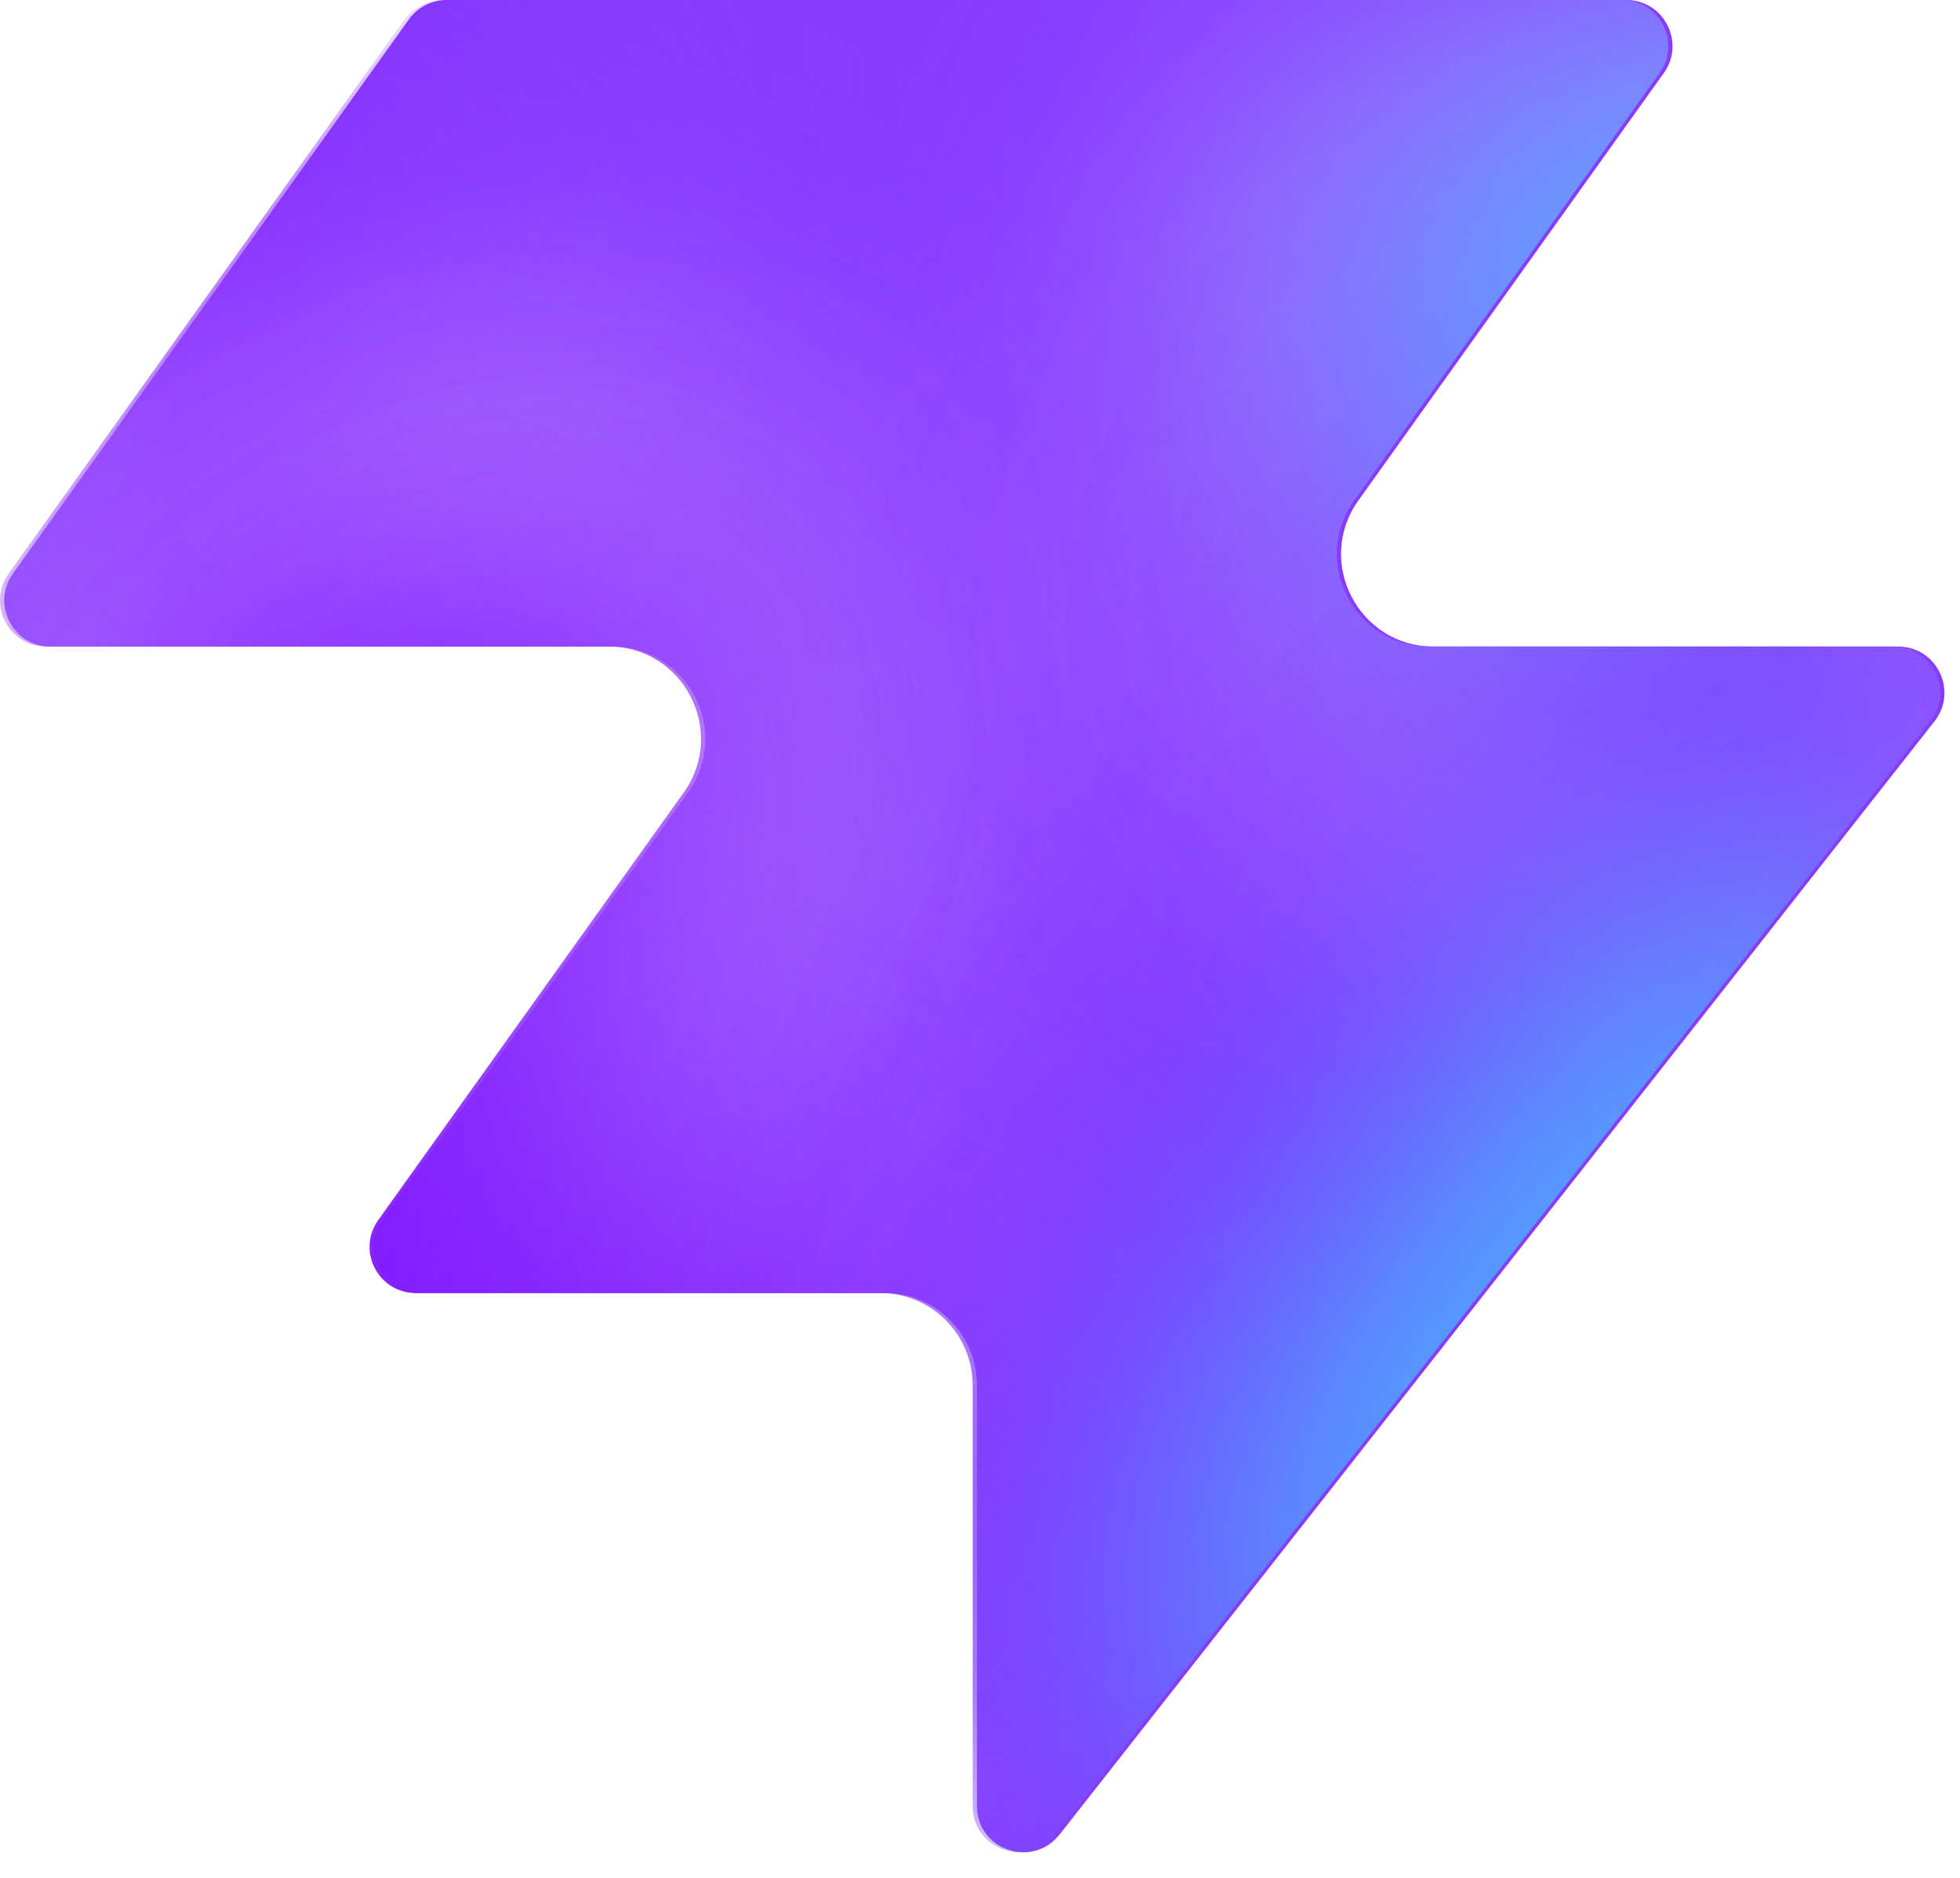
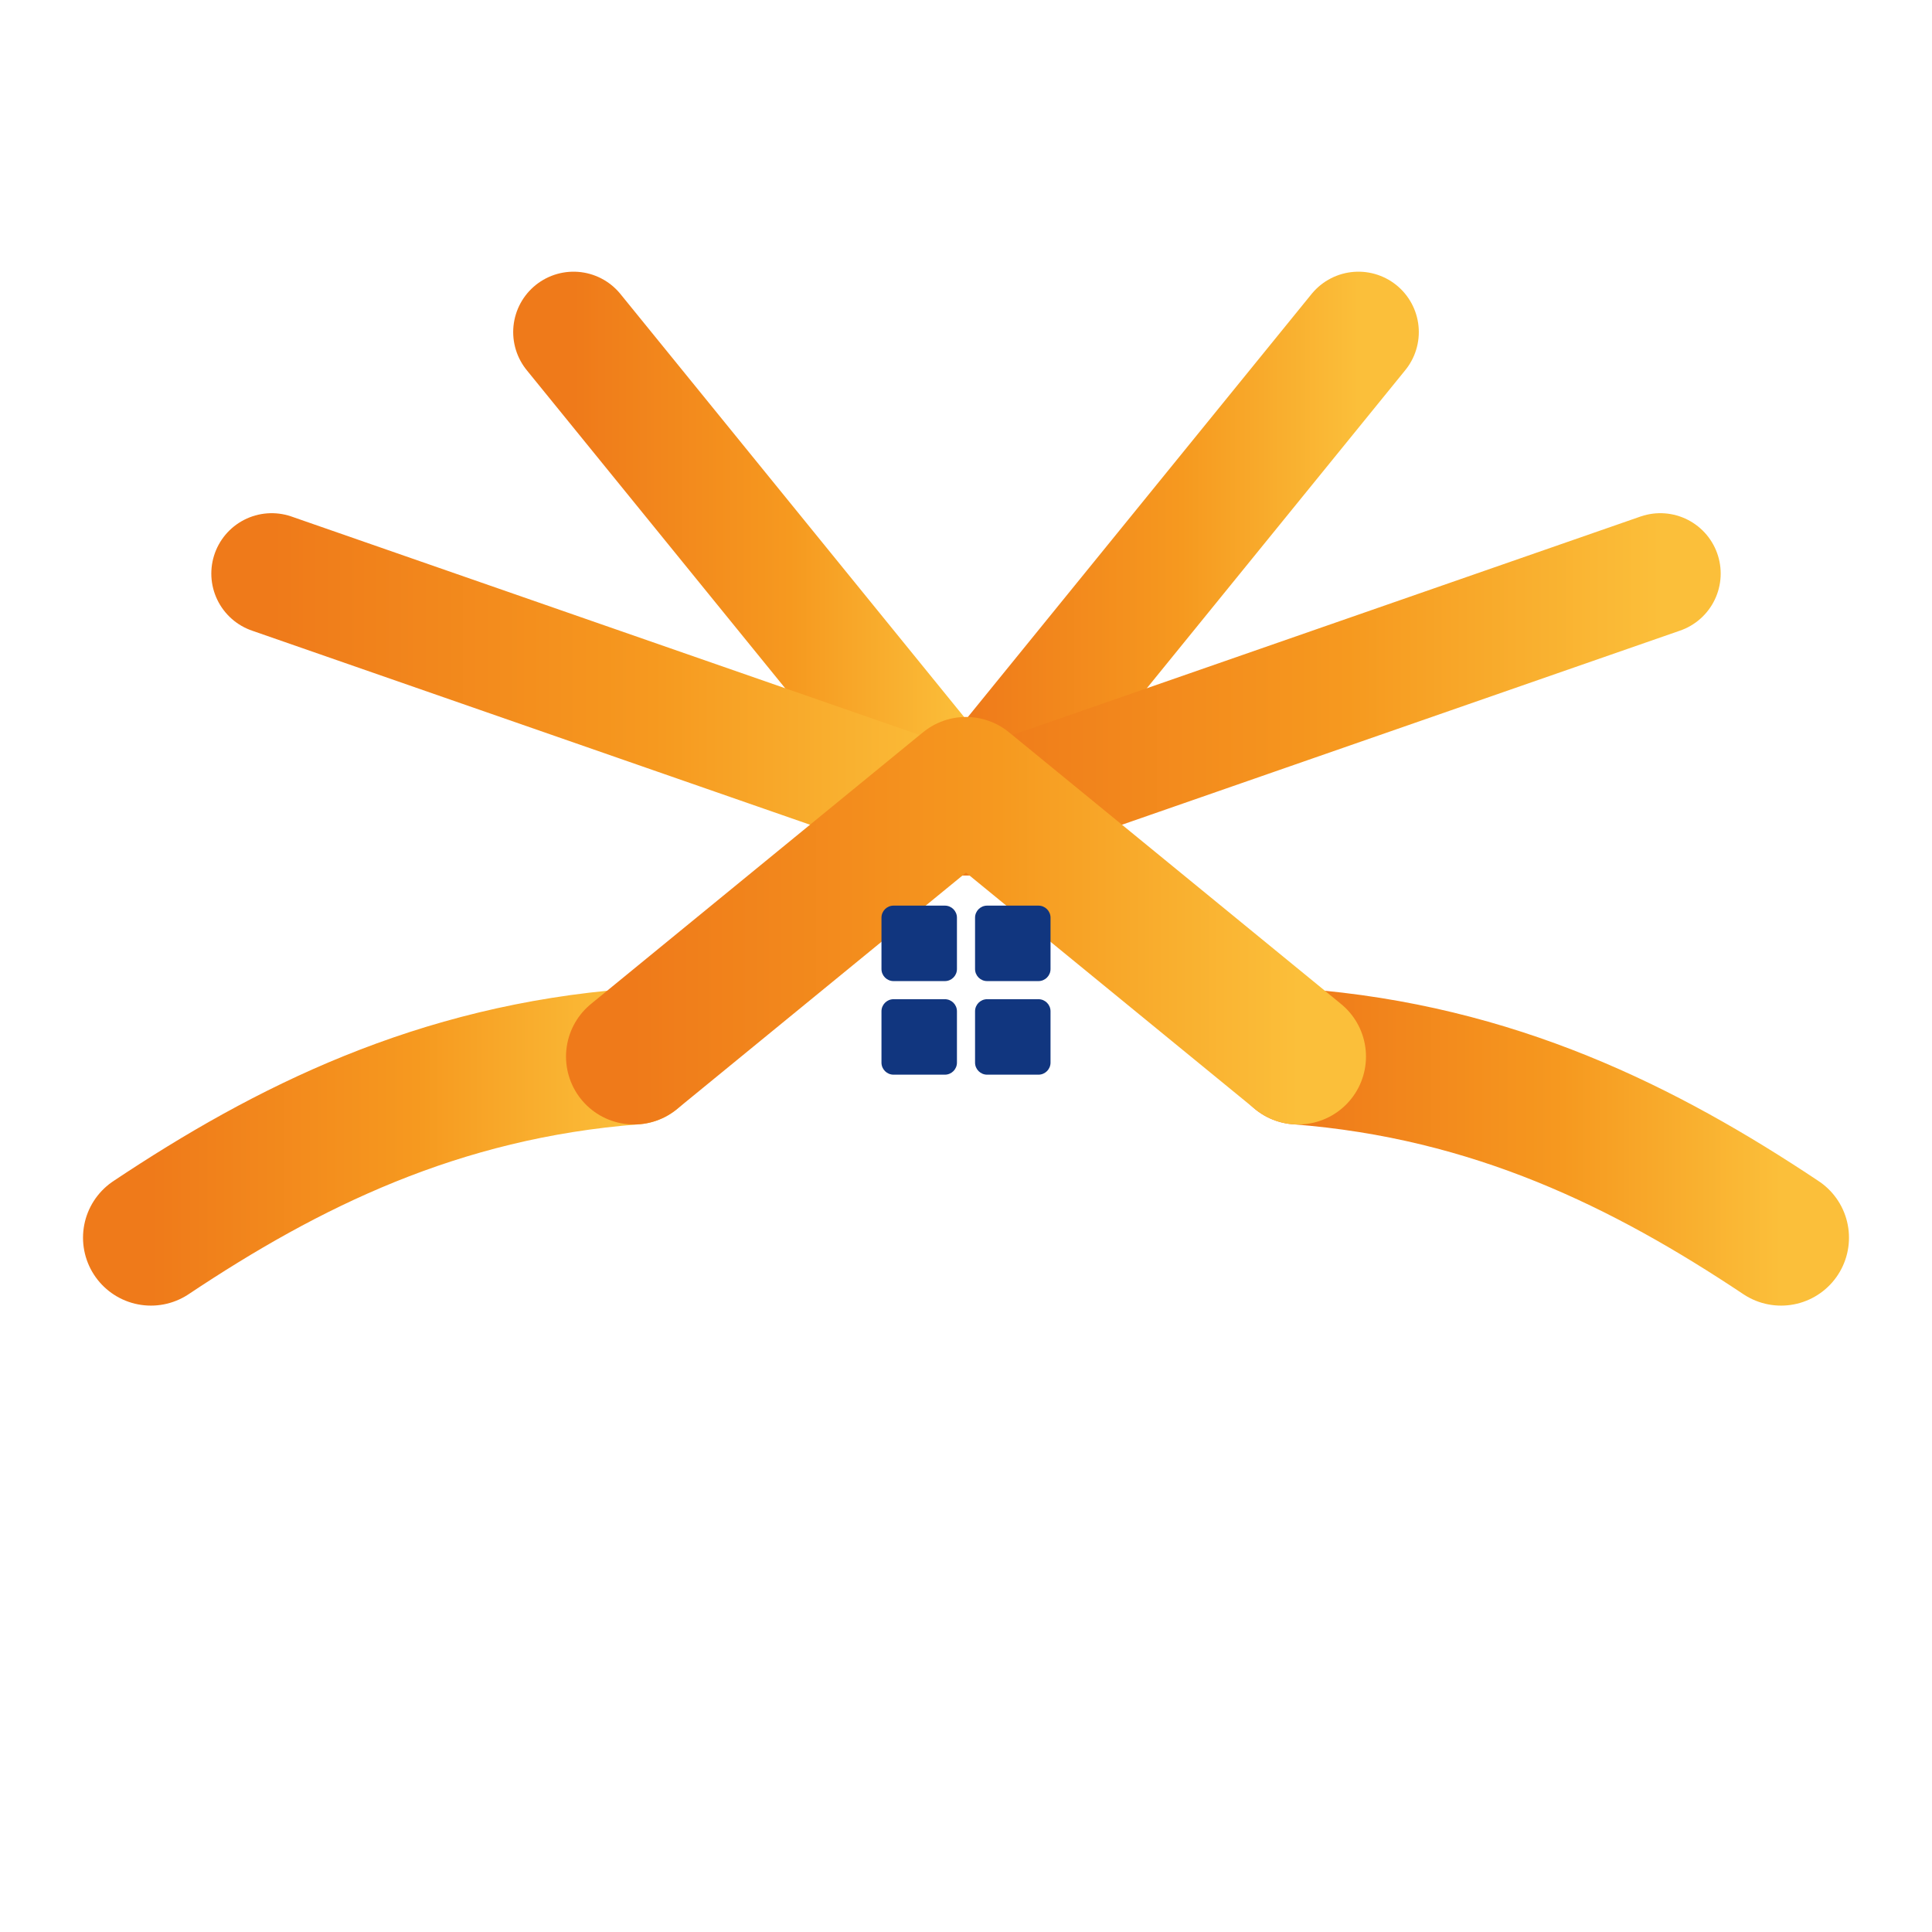
- <svg xmlns="http://www.w3.org/2000/svg" width="48" height="46" fill="none" viewBox="0 0 48 46">
-   <path fill="#863bff" d="M25.946 44.938c-.664.845-2.021.375-2.021-.698V33.937a2.26 2.26 0 0 0-2.262-2.262H10.287c-.92 0-1.456-1.04-.92-1.788l7.48-10.471c1.07-1.497 0-3.578-1.842-3.578H1.237c-.92 0-1.456-1.04-.92-1.788L10.013.474c.214-.297.556-.474.92-.474h28.894c.92 0 1.456 1.04.92 1.788l-7.48 10.471c-1.07 1.498 0 3.579 1.842 3.579h11.377c.943 0 1.473 1.088.89 1.83L25.947 44.94z" style="fill:#863bff;fill:color(display-p3 .525 .23 1);fill-opacity:1" />
-   <mask id="a" width="48" height="46" x="0" y="0" maskUnits="userSpaceOnUse" style="mask-type:alpha">
-     <path fill="#000" d="M25.842 44.938c-.664.844-2.021.375-2.021-.698V33.937a2.26 2.26 0 0 0-2.262-2.262H10.183c-.92 0-1.456-1.04-.92-1.788l7.48-10.471c1.07-1.498 0-3.579-1.842-3.579H1.133c-.92 0-1.456-1.04-.92-1.787L9.91.473c.214-.297.556-.474.92-.474h28.894c.92 0 1.456 1.04.92 1.788l-7.48 10.471c-1.07 1.498 0 3.578 1.842 3.578h11.377c.943 0 1.473 1.088.89 1.832L25.843 44.94z" style="fill:#000;fill-opacity:1" />
-   </mask>
-   <g mask="url(#a)">
-     <g filter="url(#b)">
-       <ellipse cx="5.508" cy="14.704" fill="#ede6ff" rx="5.508" ry="14.704" style="fill:#ede6ff;fill:color(display-p3 .927 .903 1);fill-opacity:1" transform="matrix(.00324 1 1 -.00324 -4.47 31.516)" />
-     </g>
-     <g filter="url(#c)">
-       <ellipse cx="10.399" cy="29.851" fill="#ede6ff" rx="10.399" ry="29.851" style="fill:#ede6ff;fill:color(display-p3 .927 .903 1);fill-opacity:1" transform="matrix(.00324 1 1 -.00324 -39.328 7.883)" />
-     </g>
-     <g filter="url(#d)">
-       <ellipse cx="5.508" cy="30.487" fill="#7e14ff" rx="5.508" ry="30.487" style="fill:#7e14ff;fill:color(display-p3 .492 .077 1);fill-opacity:1" transform="rotate(89.814 -25.913 -14.639)scale(1 -1)" />
-     </g>
-     <g filter="url(#e)">
-       <ellipse cx="5.508" cy="30.599" fill="#7e14ff" rx="5.508" ry="30.599" style="fill:#7e14ff;fill:color(display-p3 .492 .077 1);fill-opacity:1" transform="rotate(89.814 -32.644 -3.334)scale(1 -1)" />
-     </g>
-     <g filter="url(#f)">
-       <ellipse cx="5.508" cy="30.599" fill="#7e14ff" rx="5.508" ry="30.599" style="fill:#7e14ff;fill:color(display-p3 .492 .077 1);fill-opacity:1" transform="matrix(.00324 1 1 -.00324 -34.34 30.47)" />
-     </g>
-     <g filter="url(#g)">
-       <ellipse cx="14.072" cy="22.078" fill="#ede6ff" rx="14.072" ry="22.078" style="fill:#ede6ff;fill:color(display-p3 .927 .903 1);fill-opacity:1" transform="rotate(93.35 24.506 48.493)scale(-1 1)" />
-     </g>
-     <g filter="url(#h)">
-       <ellipse cx="3.47" cy="21.501" fill="#7e14ff" rx="3.47" ry="21.501" style="fill:#7e14ff;fill:color(display-p3 .492 .077 1);fill-opacity:1" transform="rotate(89.009 28.708 47.59)scale(-1 1)" />
-     </g>
-     <g filter="url(#i)">
-       <ellipse cx="3.47" cy="21.501" fill="#7e14ff" rx="3.47" ry="21.501" style="fill:#7e14ff;fill:color(display-p3 .492 .077 1);fill-opacity:1" transform="rotate(89.009 28.708 47.59)scale(-1 1)" />
-     </g>
-     <g filter="url(#j)">
-       <ellipse cx=".387" cy="8.972" fill="#7e14ff" rx="4.407" ry="29.108" style="fill:#7e14ff;fill:color(display-p3 .492 .077 1);fill-opacity:1" transform="rotate(39.51 .387 8.972)" />
-     </g>
-     <g filter="url(#k)">
-       <ellipse cx="47.523" cy="-6.092" fill="#7e14ff" rx="4.407" ry="29.108" style="fill:#7e14ff;fill:color(display-p3 .492 .077 1);fill-opacity:1" transform="rotate(37.892 47.523 -6.092)" />
-     </g>
-     <g filter="url(#l)">
-       <ellipse cx="41.412" cy="6.333" fill="#47bfff" rx="5.971" ry="9.665" style="fill:#47bfff;fill:color(display-p3 .28 .748 1);fill-opacity:1" transform="rotate(37.892 41.412 6.333)" />
-     </g>
-     <g filter="url(#m)">
-       <ellipse cx="-1.879" cy="38.332" fill="#7e14ff" rx="4.407" ry="29.108" style="fill:#7e14ff;fill:color(display-p3 .492 .077 1);fill-opacity:1" transform="rotate(37.892 -1.88 38.332)" />
-     </g>
-     <g filter="url(#n)">
-       <ellipse cx="-1.879" cy="38.332" fill="#7e14ff" rx="4.407" ry="29.108" style="fill:#7e14ff;fill:color(display-p3 .492 .077 1);fill-opacity:1" transform="rotate(37.892 -1.88 38.332)" />
-     </g>
-     <g filter="url(#o)">
-       <ellipse cx="35.651" cy="29.907" fill="#7e14ff" rx="4.407" ry="29.108" style="fill:#7e14ff;fill:color(display-p3 .492 .077 1);fill-opacity:1" transform="rotate(37.892 35.651 29.907)" />
-     </g>
-     <g filter="url(#p)">
-       <ellipse cx="38.418" cy="32.4" fill="#47bfff" rx="5.971" ry="15.297" style="fill:#47bfff;fill:color(display-p3 .28 .748 1);fill-opacity:1" transform="rotate(37.892 38.418 32.4)" />
-     </g>
+ <svg xmlns="http://www.w3.org/2000/svg" viewBox="0 0 64 64" role="img" aria-label="Native Sun Homes">
+   <defs>
+     <linearGradient id="nshSun" x1="0" y1="0" x2="1" y2="0">
+       <stop offset="0" stop-color="#ef7a1a" />
+       <stop offset="0.55" stop-color="#f6991f" />
+       <stop offset="1" stop-color="#fbbf3a" />
+     </linearGradient>
+   </defs>
+   <g stroke="url(#nshSun)" stroke-width="4" stroke-linecap="round">
+     <line x1="32" y1="27" x2="32" y2="6" />
+     <line x1="32" y1="27" x2="19" y2="11" />
+     <line x1="32" y1="27" x2="45" y2="11" />
+     <line x1="32" y1="27" x2="9" y2="19" />
+     <line x1="32" y1="27" x2="55" y2="19" />
  </g>
-   <defs>
-     <filter id="b" width="60.045" height="41.654" x="-19.77" y="16.149" color-interpolation-filters="sRGB" filterUnits="userSpaceOnUse">
-       <feFlood flood-opacity="0" result="BackgroundImageFix" />
-       <feBlend in="SourceGraphic" in2="BackgroundImageFix" result="shape" />
-       <feGaussianBlur result="effect1_foregroundBlur_2002_17158" stdDeviation="7.659" />
-     </filter>
-     <filter id="c" width="90.34" height="51.437" x="-54.613" y="-7.533" color-interpolation-filters="sRGB" filterUnits="userSpaceOnUse">
-       <feFlood flood-opacity="0" result="BackgroundImageFix" />
-       <feBlend in="SourceGraphic" in2="BackgroundImageFix" result="shape" />
-       <feGaussianBlur result="effect1_foregroundBlur_2002_17158" stdDeviation="7.659" />
-     </filter>
-     <filter id="d" width="79.355" height="29.4" x="-49.64" y="2.03" color-interpolation-filters="sRGB" filterUnits="userSpaceOnUse">
-       <feFlood flood-opacity="0" result="BackgroundImageFix" />
-       <feBlend in="SourceGraphic" in2="BackgroundImageFix" result="shape" />
-       <feGaussianBlur result="effect1_foregroundBlur_2002_17158" stdDeviation="4.596" />
-     </filter>
-     <filter id="e" width="79.579" height="29.4" x="-45.045" y="20.029" color-interpolation-filters="sRGB" filterUnits="userSpaceOnUse">
-       <feFlood flood-opacity="0" result="BackgroundImageFix" />
-       <feBlend in="SourceGraphic" in2="BackgroundImageFix" result="shape" />
-       <feGaussianBlur result="effect1_foregroundBlur_2002_17158" stdDeviation="4.596" />
-     </filter>
-     <filter id="f" width="79.579" height="29.4" x="-43.513" y="21.178" color-interpolation-filters="sRGB" filterUnits="userSpaceOnUse">
-       <feFlood flood-opacity="0" result="BackgroundImageFix" />
-       <feBlend in="SourceGraphic" in2="BackgroundImageFix" result="shape" />
-       <feGaussianBlur result="effect1_foregroundBlur_2002_17158" stdDeviation="4.596" />
-     </filter>
-     <filter id="g" width="74.749" height="58.852" x="15.756" y="-17.901" color-interpolation-filters="sRGB" filterUnits="userSpaceOnUse">
-       <feFlood flood-opacity="0" result="BackgroundImageFix" />
-       <feBlend in="SourceGraphic" in2="BackgroundImageFix" result="shape" />
-       <feGaussianBlur result="effect1_foregroundBlur_2002_17158" stdDeviation="7.659" />
-     </filter>
-     <filter id="h" width="61.377" height="25.362" x="23.548" y="2.284" color-interpolation-filters="sRGB" filterUnits="userSpaceOnUse">
-       <feFlood flood-opacity="0" result="BackgroundImageFix" />
-       <feBlend in="SourceGraphic" in2="BackgroundImageFix" result="shape" />
-       <feGaussianBlur result="effect1_foregroundBlur_2002_17158" stdDeviation="4.596" />
-     </filter>
-     <filter id="i" width="61.377" height="25.362" x="23.548" y="2.284" color-interpolation-filters="sRGB" filterUnits="userSpaceOnUse">
-       <feFlood flood-opacity="0" result="BackgroundImageFix" />
-       <feBlend in="SourceGraphic" in2="BackgroundImageFix" result="shape" />
-       <feGaussianBlur result="effect1_foregroundBlur_2002_17158" stdDeviation="4.596" />
-     </filter>
-     <filter id="j" width="56.045" height="63.649" x="-27.636" y="-22.853" color-interpolation-filters="sRGB" filterUnits="userSpaceOnUse">
-       <feFlood flood-opacity="0" result="BackgroundImageFix" />
-       <feBlend in="SourceGraphic" in2="BackgroundImageFix" result="shape" />
-       <feGaussianBlur result="effect1_foregroundBlur_2002_17158" stdDeviation="4.596" />
-     </filter>
-     <filter id="k" width="54.814" height="64.646" x="20.116" y="-38.415" color-interpolation-filters="sRGB" filterUnits="userSpaceOnUse">
-       <feFlood flood-opacity="0" result="BackgroundImageFix" />
-       <feBlend in="SourceGraphic" in2="BackgroundImageFix" result="shape" />
-       <feGaussianBlur result="effect1_foregroundBlur_2002_17158" stdDeviation="4.596" />
-     </filter>
-     <filter id="l" width="33.541" height="35.313" x="24.641" y="-11.323" color-interpolation-filters="sRGB" filterUnits="userSpaceOnUse">
-       <feFlood flood-opacity="0" result="BackgroundImageFix" />
-       <feBlend in="SourceGraphic" in2="BackgroundImageFix" result="shape" />
-       <feGaussianBlur result="effect1_foregroundBlur_2002_17158" stdDeviation="4.596" />
-     </filter>
-     <filter id="m" width="54.814" height="64.646" x="-29.286" y="6.009" color-interpolation-filters="sRGB" filterUnits="userSpaceOnUse">
-       <feFlood flood-opacity="0" result="BackgroundImageFix" />
-       <feBlend in="SourceGraphic" in2="BackgroundImageFix" result="shape" />
-       <feGaussianBlur result="effect1_foregroundBlur_2002_17158" stdDeviation="4.596" />
-     </filter>
-     <filter id="n" width="54.814" height="64.646" x="-29.286" y="6.009" color-interpolation-filters="sRGB" filterUnits="userSpaceOnUse">
-       <feFlood flood-opacity="0" result="BackgroundImageFix" />
-       <feBlend in="SourceGraphic" in2="BackgroundImageFix" result="shape" />
-       <feGaussianBlur result="effect1_foregroundBlur_2002_17158" stdDeviation="4.596" />
-     </filter>
-     <filter id="o" width="54.814" height="64.646" x="8.244" y="-2.416" color-interpolation-filters="sRGB" filterUnits="userSpaceOnUse">
-       <feFlood flood-opacity="0" result="BackgroundImageFix" />
-       <feBlend in="SourceGraphic" in2="BackgroundImageFix" result="shape" />
-       <feGaussianBlur result="effect1_foregroundBlur_2002_17158" stdDeviation="4.596" />
-     </filter>
-     <filter id="p" width="39.409" height="43.623" x="18.713" y="10.588" color-interpolation-filters="sRGB" filterUnits="userSpaceOnUse">
-       <feFlood flood-opacity="0" result="BackgroundImageFix" />
-       <feBlend in="SourceGraphic" in2="BackgroundImageFix" result="shape" />
-       <feGaussianBlur result="effect1_foregroundBlur_2002_17158" stdDeviation="4.596" />
-     </filter>
-   </defs>
+   <path d="M21 35 C 14.5 35.5, 9.5 38, 5 41" fill="none" stroke="url(#nshSun)" stroke-width="4.5" stroke-linecap="round" />
+   <path d="M43 35 C 49.5 35.5, 54.5 38, 59 41" fill="none" stroke="url(#nshSun)" stroke-width="4.5" stroke-linecap="round" />
+   <path d="M21 35 L32 26 L43 35" fill="none" stroke="url(#nshSun)" stroke-width="4.5" stroke-linejoin="round" stroke-linecap="round" />
+   <g fill="#11367f">
+     <rect x="29.2" y="30" width="2.5" height="2.5" rx="0.4" />
+     <rect x="32.3" y="30" width="2.5" height="2.5" rx="0.4" />
+     <rect x="29.2" y="33.1" width="2.5" height="2.5" rx="0.4" />
+     <rect x="32.3" y="33.1" width="2.5" height="2.5" rx="0.4" />
+   </g>
</svg>
